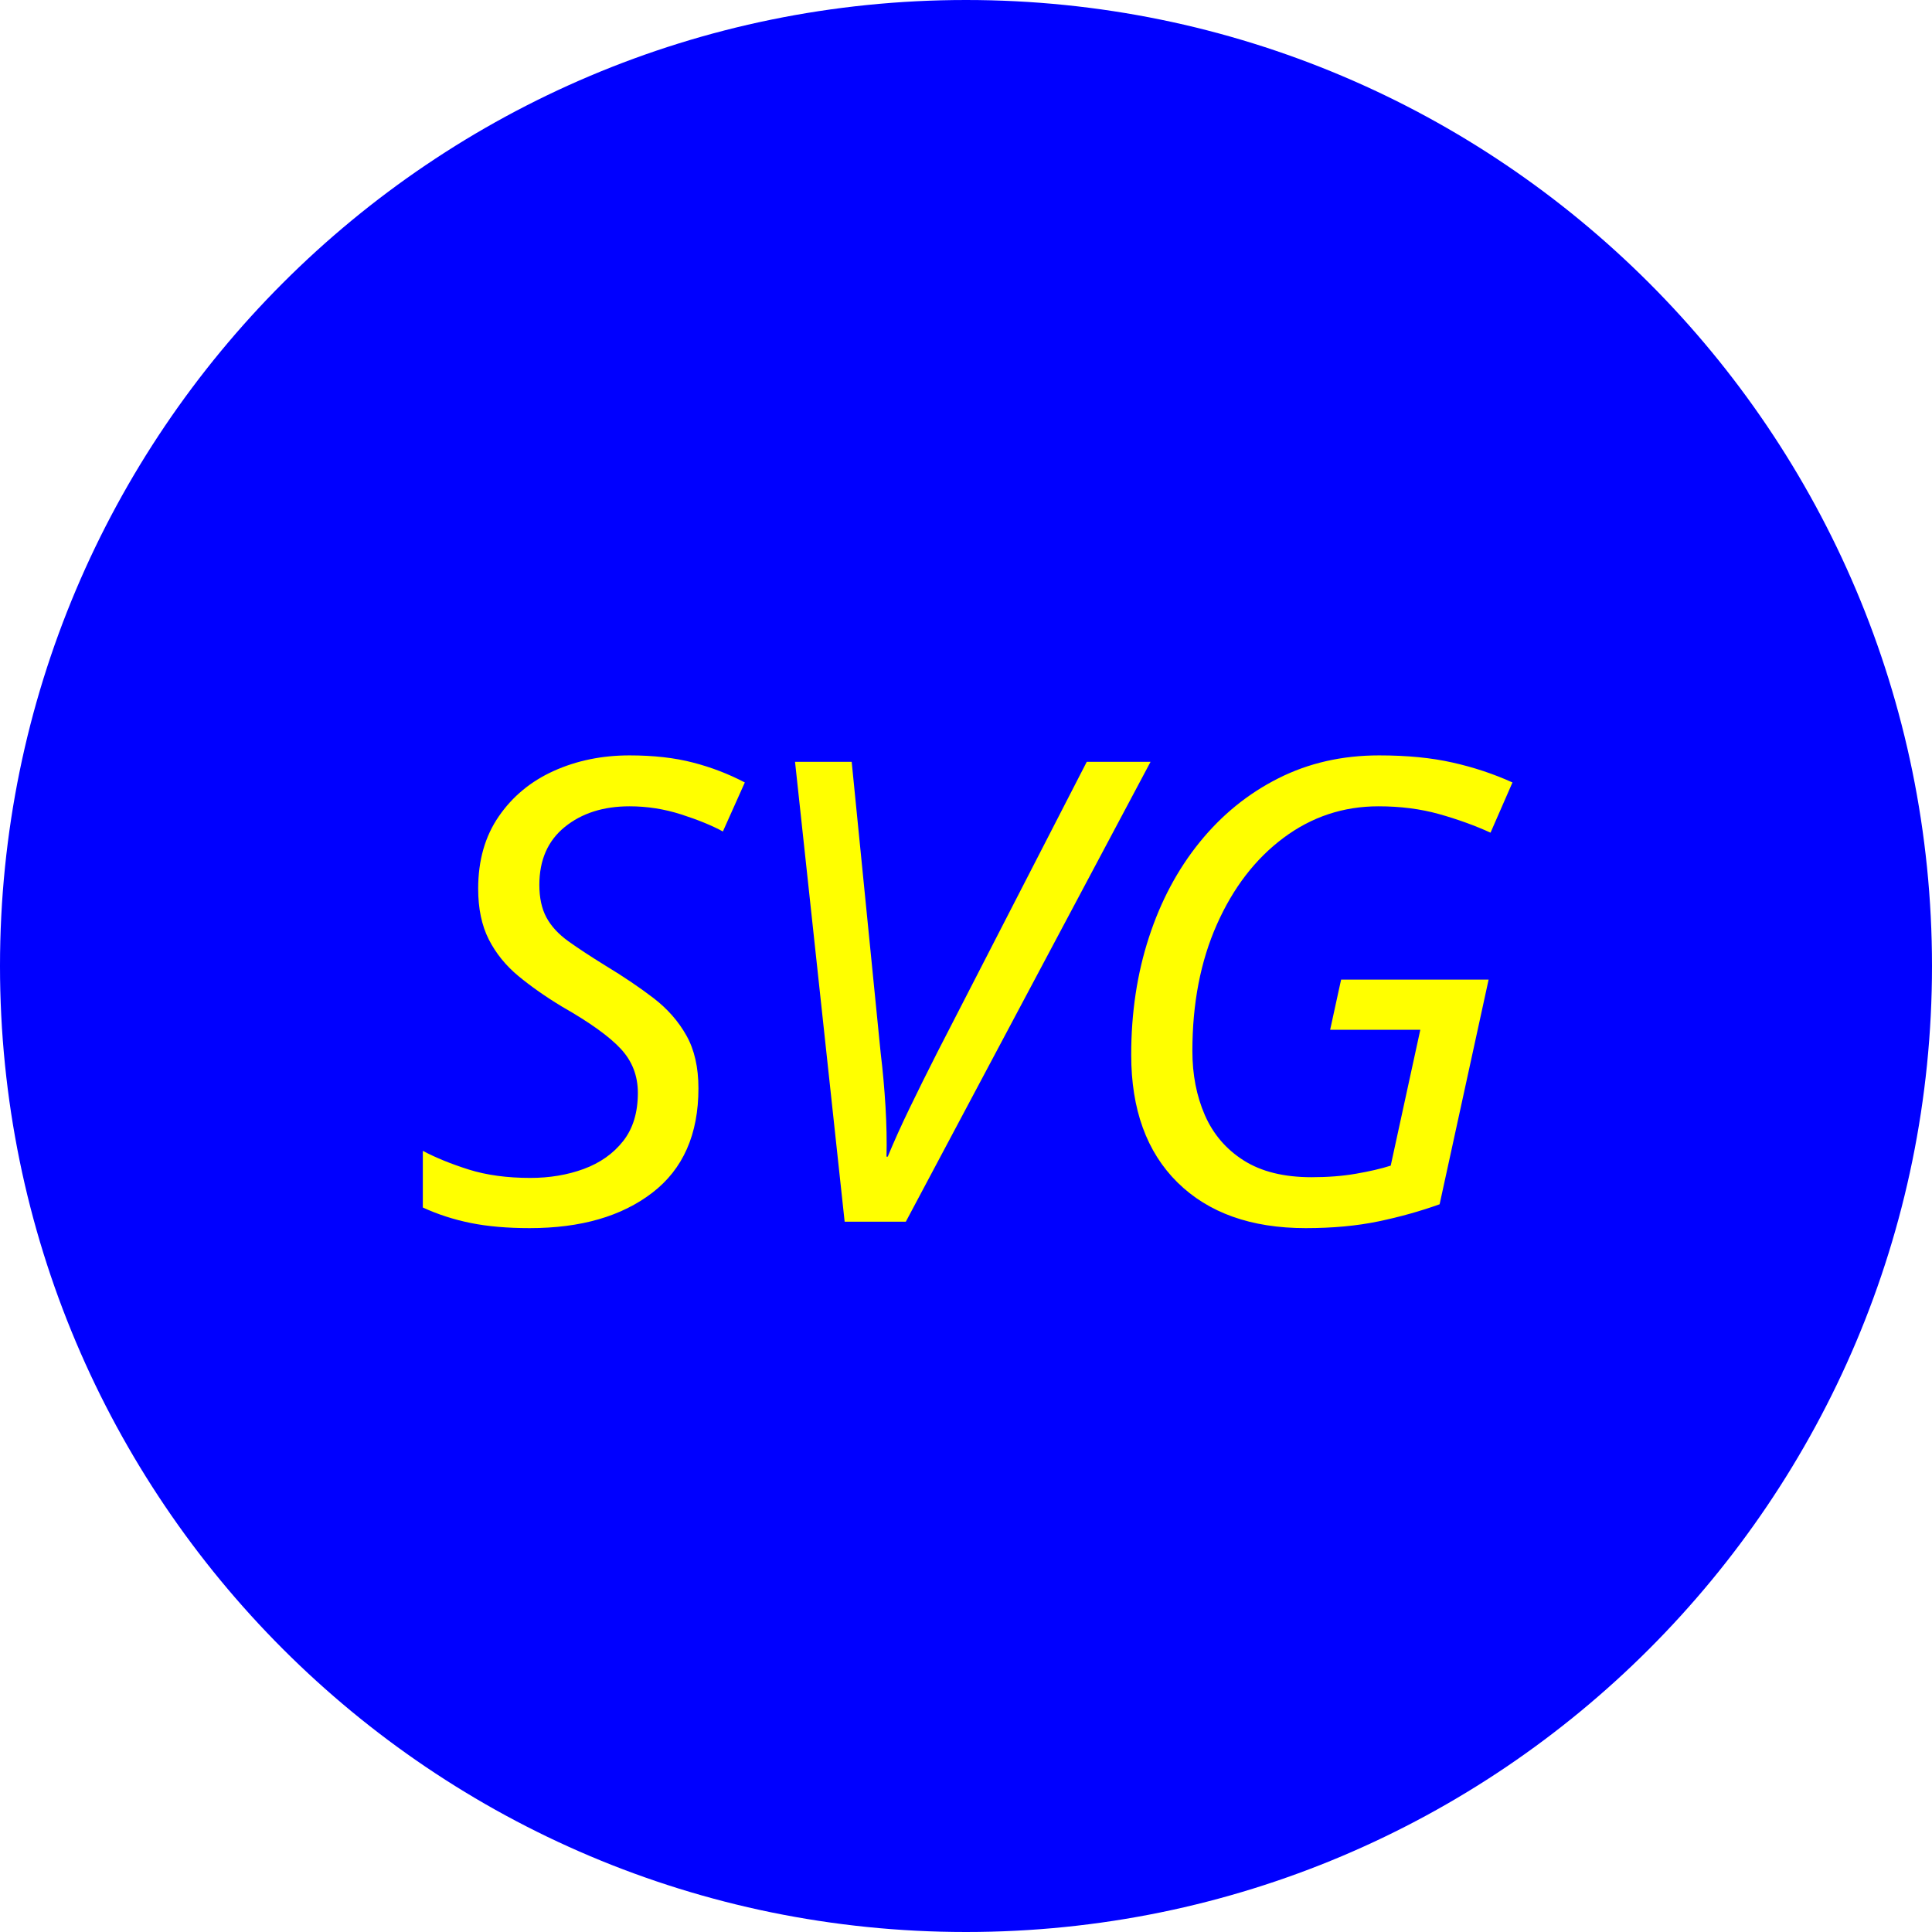
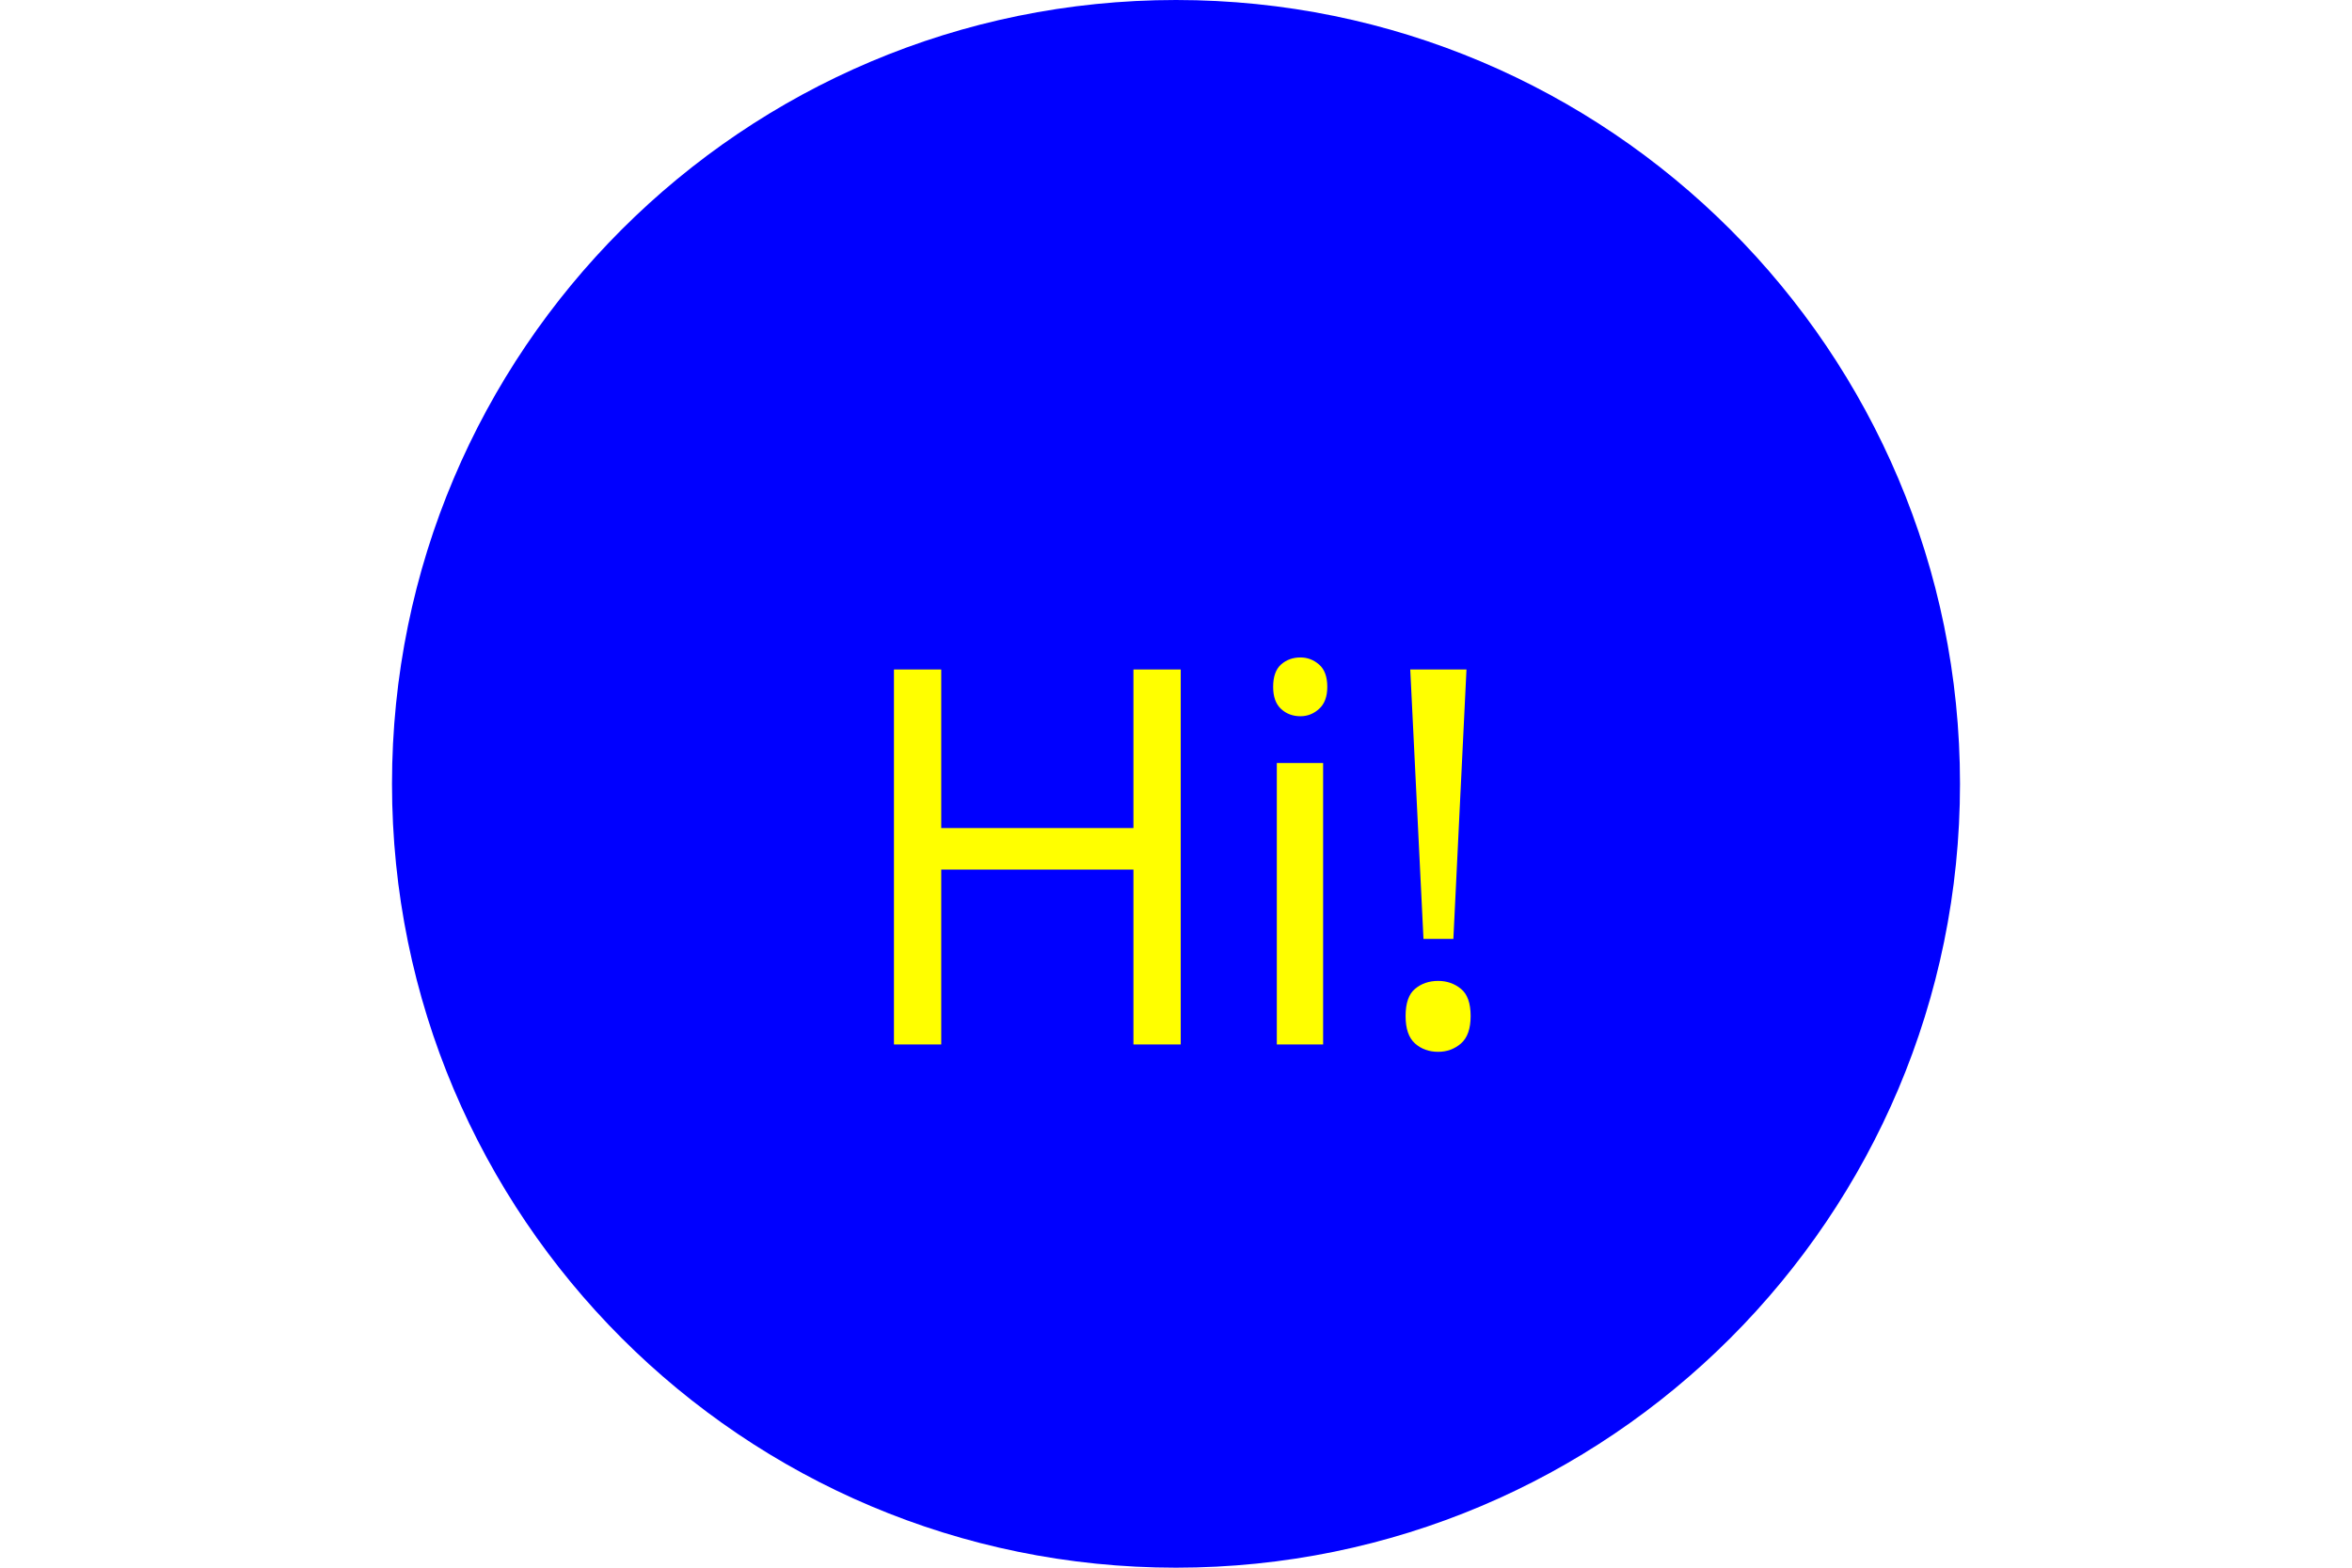
- <svg xmlns="http://www.w3.org/2000/svg" version="1.1">
-   <circle r="150" fill="blue" cx="150" cy="150" />
+ <svg xmlns="http://www.w3.org/2000/svg" version="1.1" width="300" height="200">
+   <circle r="100" fill="blue" cx="150" cy="100" align="center" />
  <style>
-            .bold {
-              font-weight: bold;
-            }
-            .fontAttributes {
-              font: italic 100px sans-serif;
-            }
- 
-         </style>
-   <text x="150" y="155" class="fontAttributes" dominant-baseline="middle" text-anchor="middle" fill="yellow">SVG</text>
+               .fontAttributes {
+                 font: 67px sans-serif;
+               }
+             </style>
+   <text x="150" y="110" class="fontAttributes" dominant-baseline="middle" text-anchor="middle" fill="yellow">Hi!</text>
</svg>
